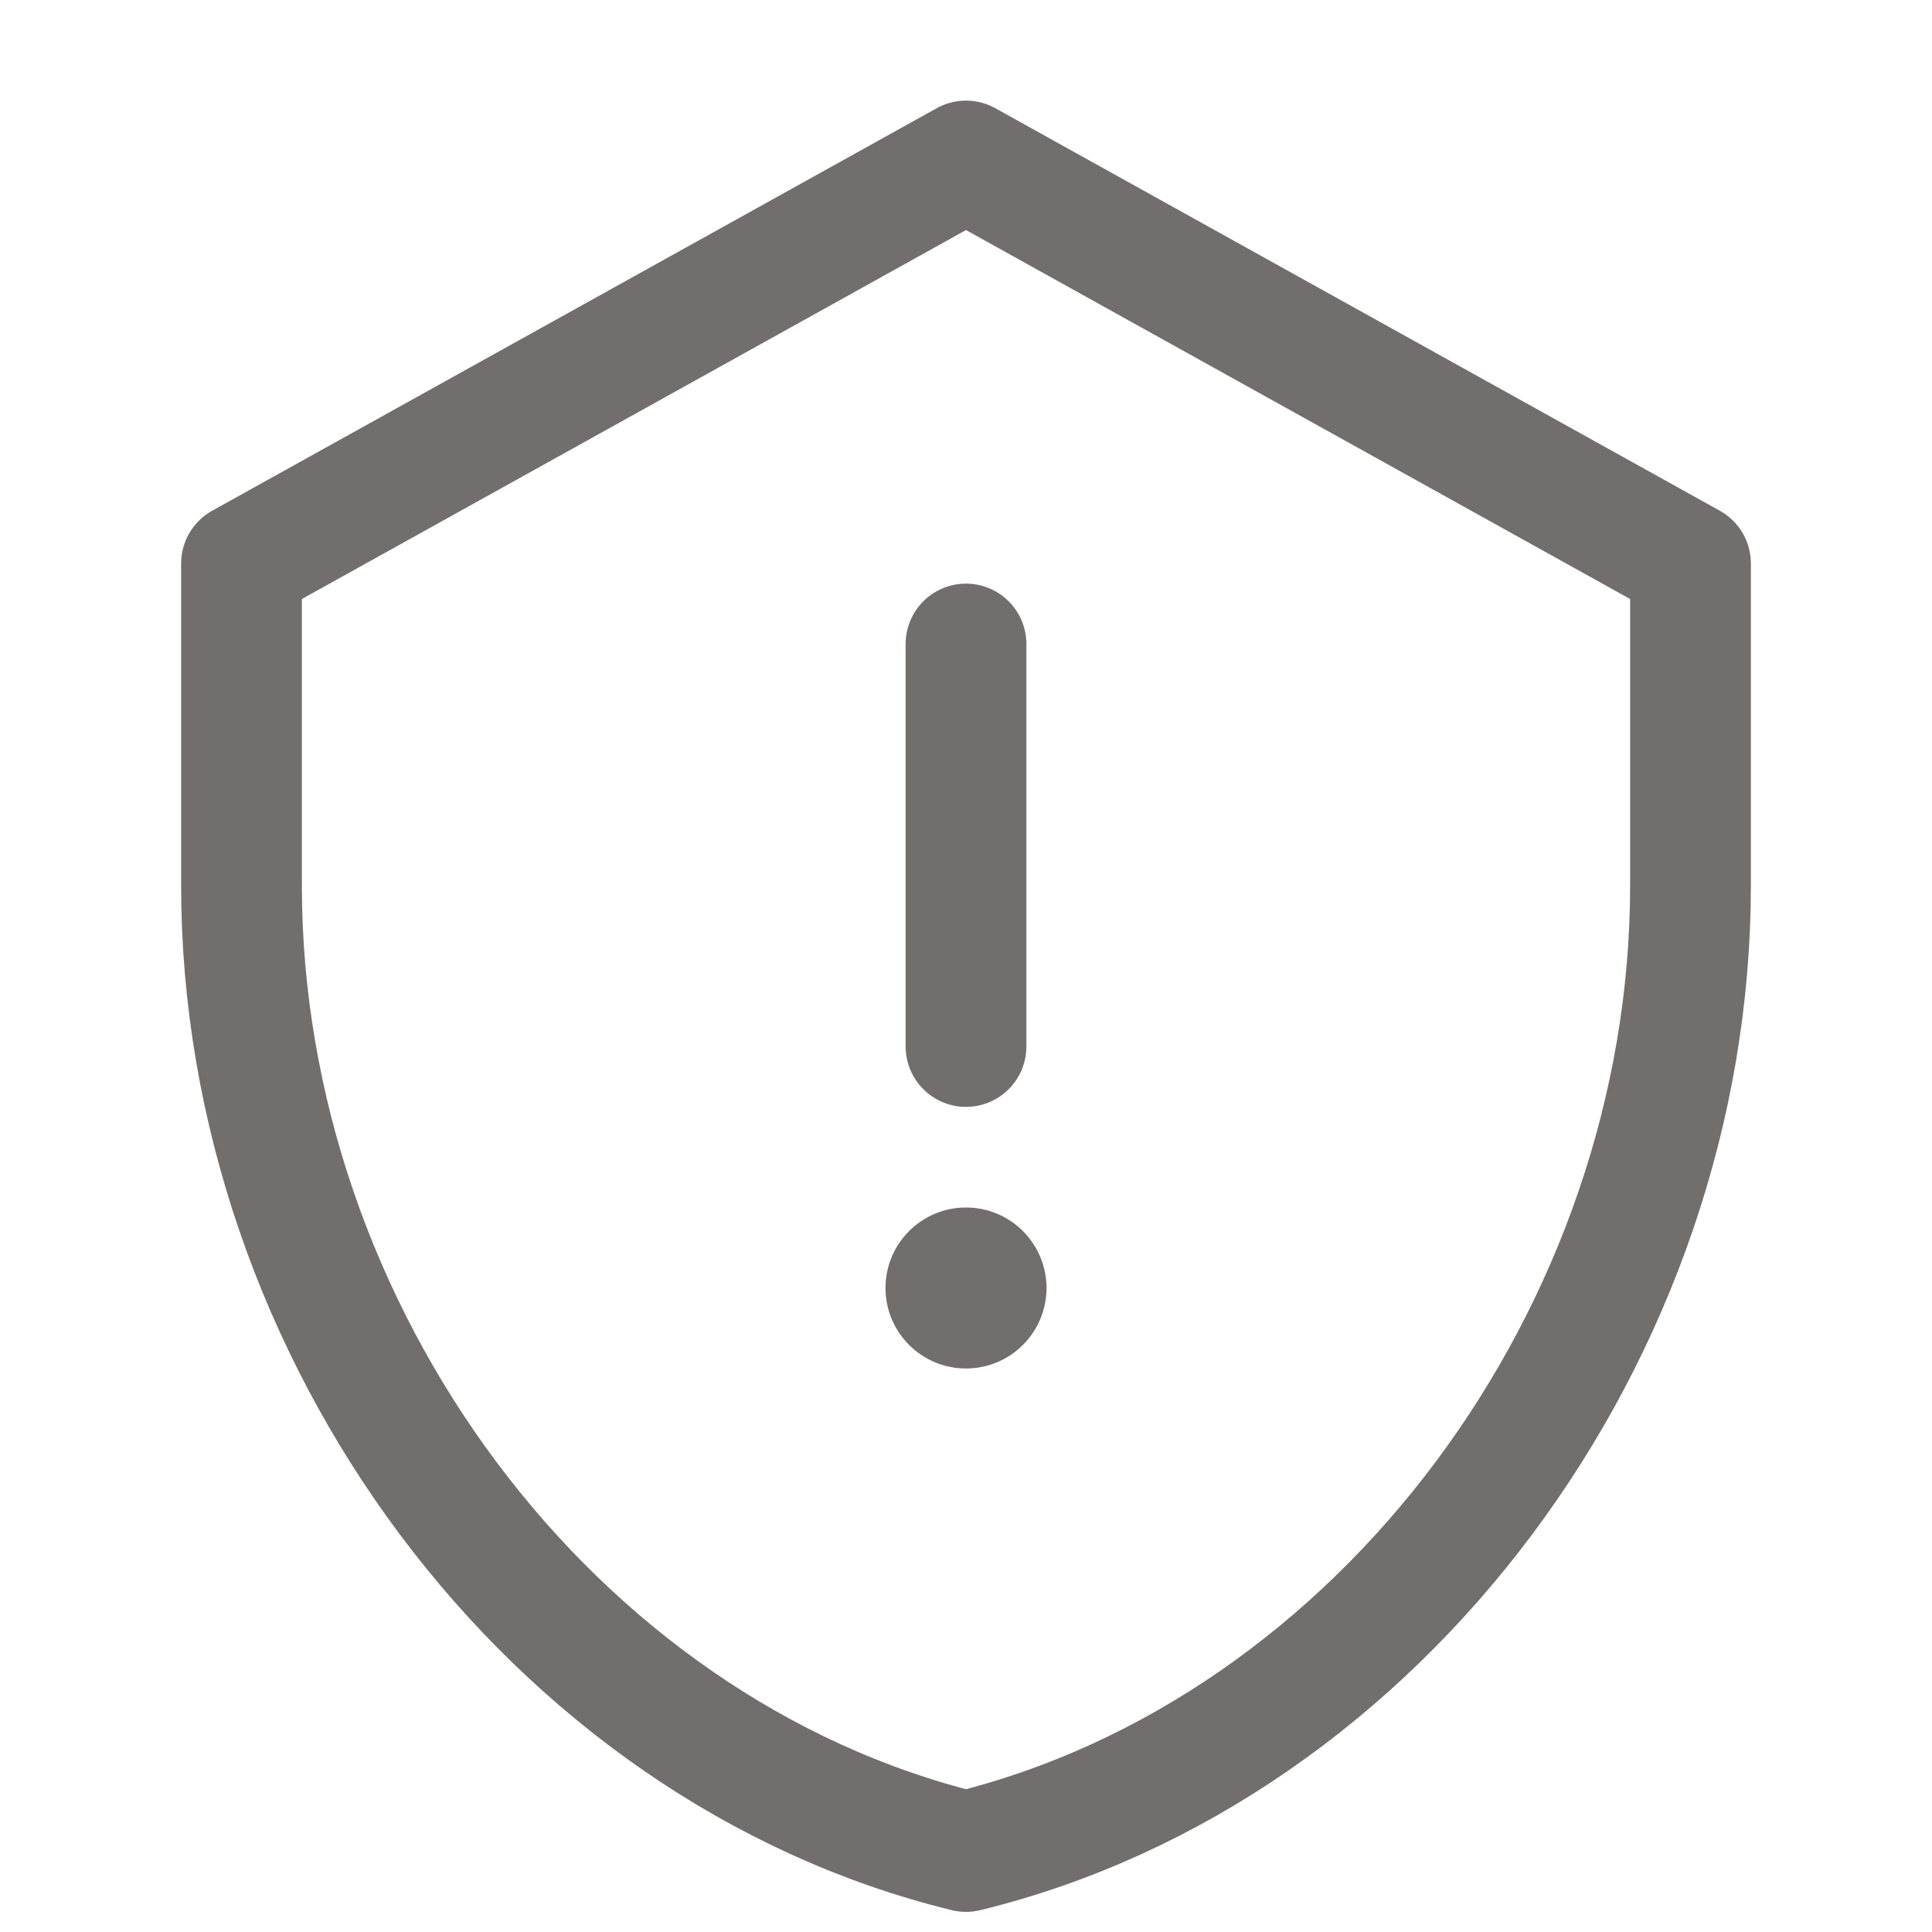
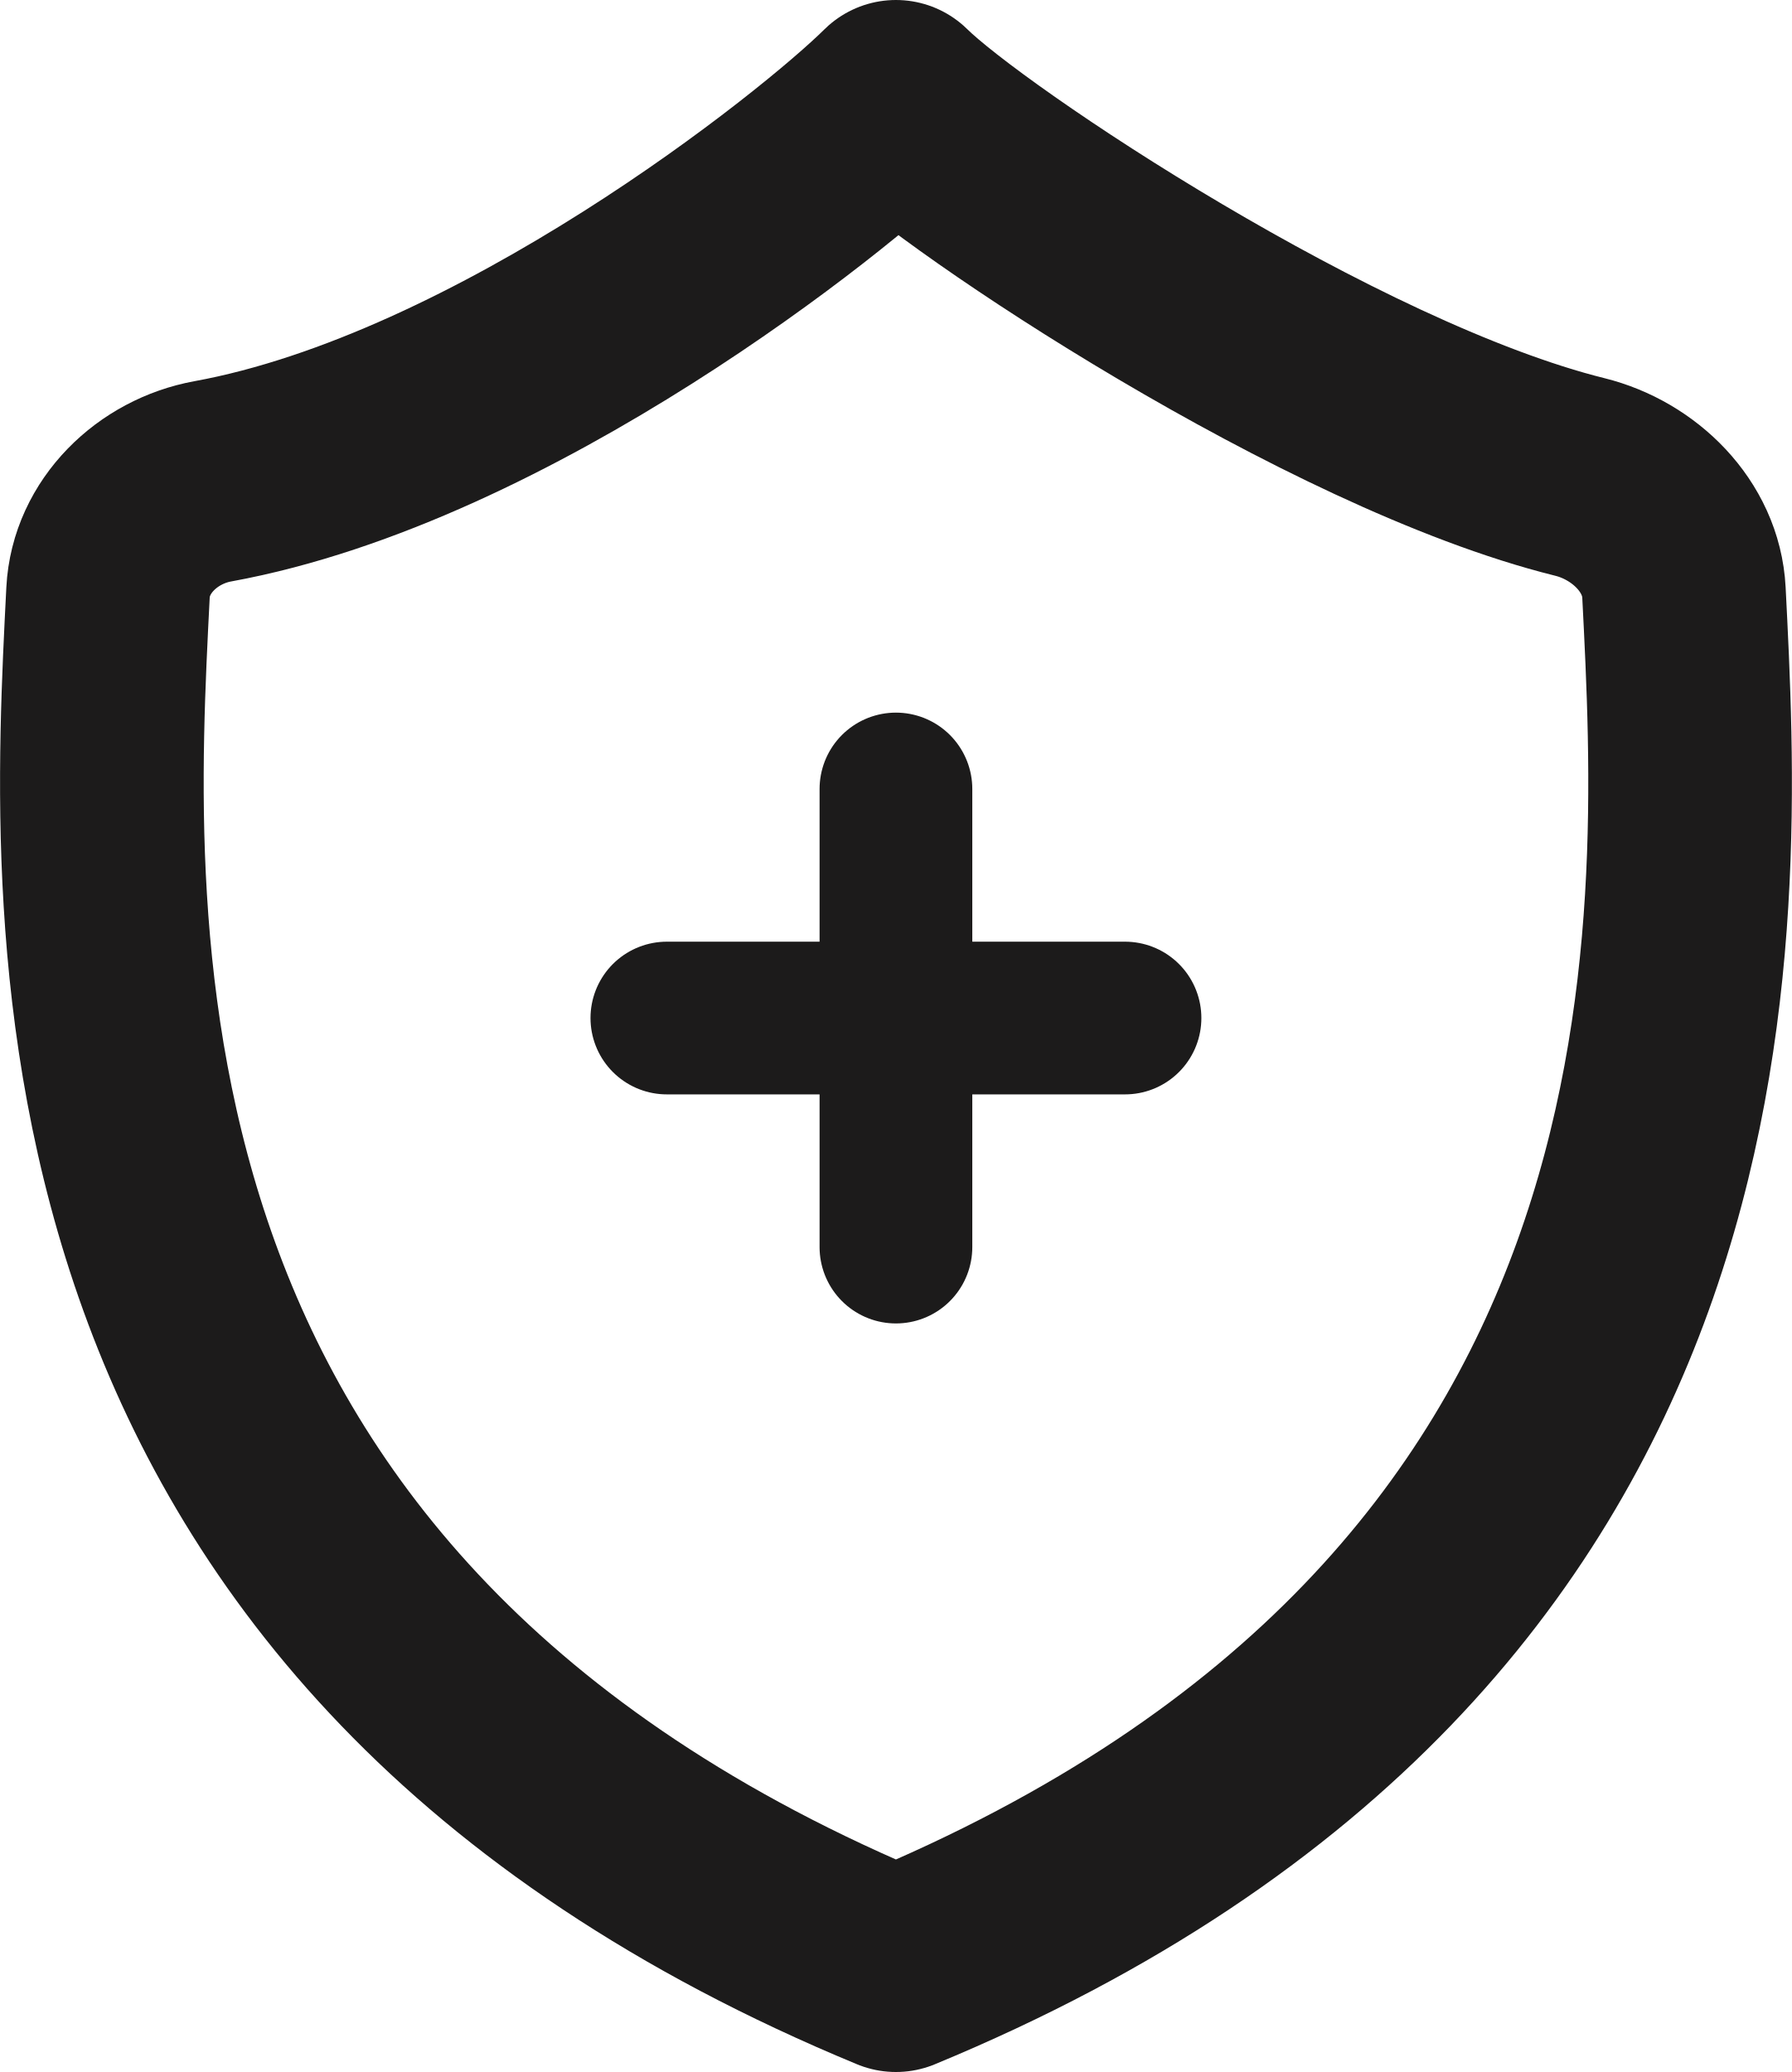
- <svg xmlns="http://www.w3.org/2000/svg" viewBox="0 0 24 24" fill="none">
-   <path d="M12 2L3 7V11C3 16.55 6.84 21.74 12 23C17.16 21.74 21 16.55 21 11V7L12 2Z" stroke="#706F6E" stroke-width="1.5" stroke-linejoin="round" />
-   <path d="M12 8V13" stroke="#706F6E" stroke-width="1.5" stroke-linecap="round" />
-   <circle cx="12" cy="16" r="1" fill="#706F6E" />
+ <svg xmlns="http://www.w3.org/2000/svg" viewBox="0 0 17.601 20.353" fill="none">
+   <path d="M1.061 5.82C1.089 5.268 1.547 4.827 2.09 4.728C4.955 4.205 8.111 1.684 8.8 1C9.472 1.667 13.073 4.078 15.517 4.685C16.053 4.818 16.512 5.268 16.54 5.82C16.708 9.123 17.085 15.927 8.8 19.353C0.516 15.927 0.893 9.123 1.061 5.82Z" stroke="#1C1B1B" stroke-width="2" stroke-linejoin="round" />
+   <path d="M8.8 7.75L8.8 12.25" stroke="#1C1B1B" stroke-width="1.5" stroke-linecap="round" />
+   <path d="M11.05 10L6.55 10" stroke="#1C1B1B" stroke-width="1.5" stroke-linecap="round" />
</svg>
